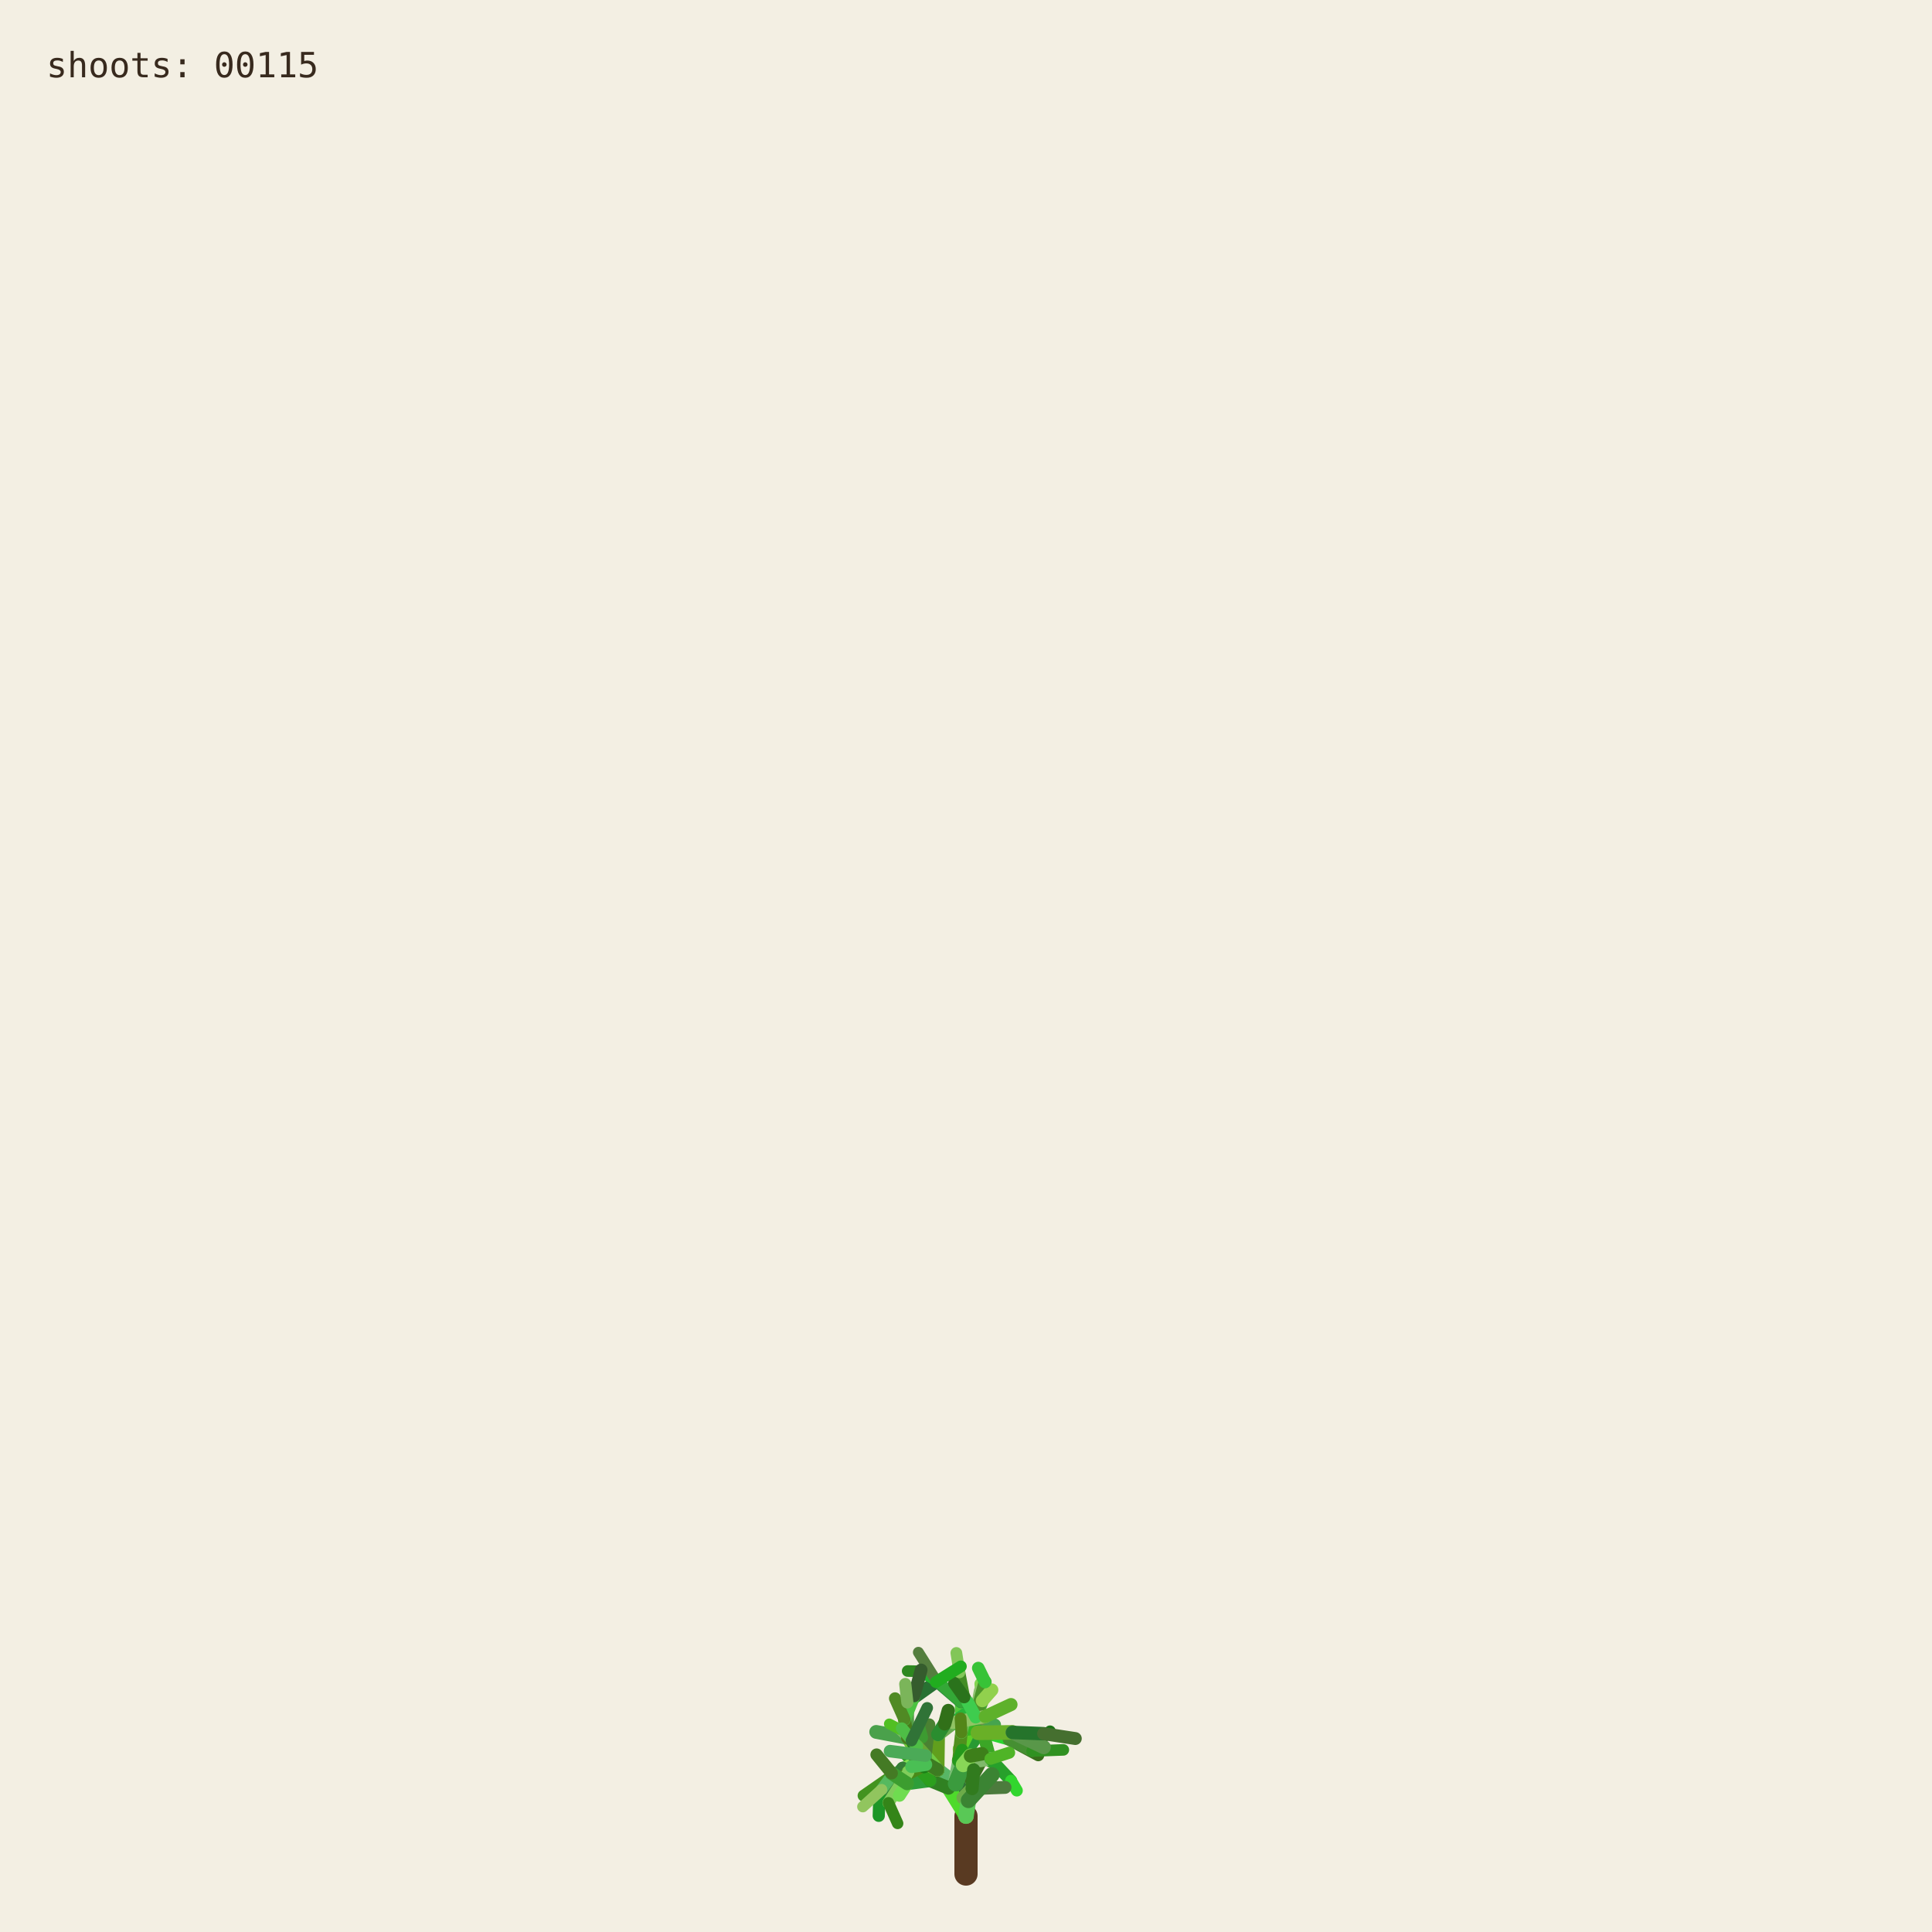
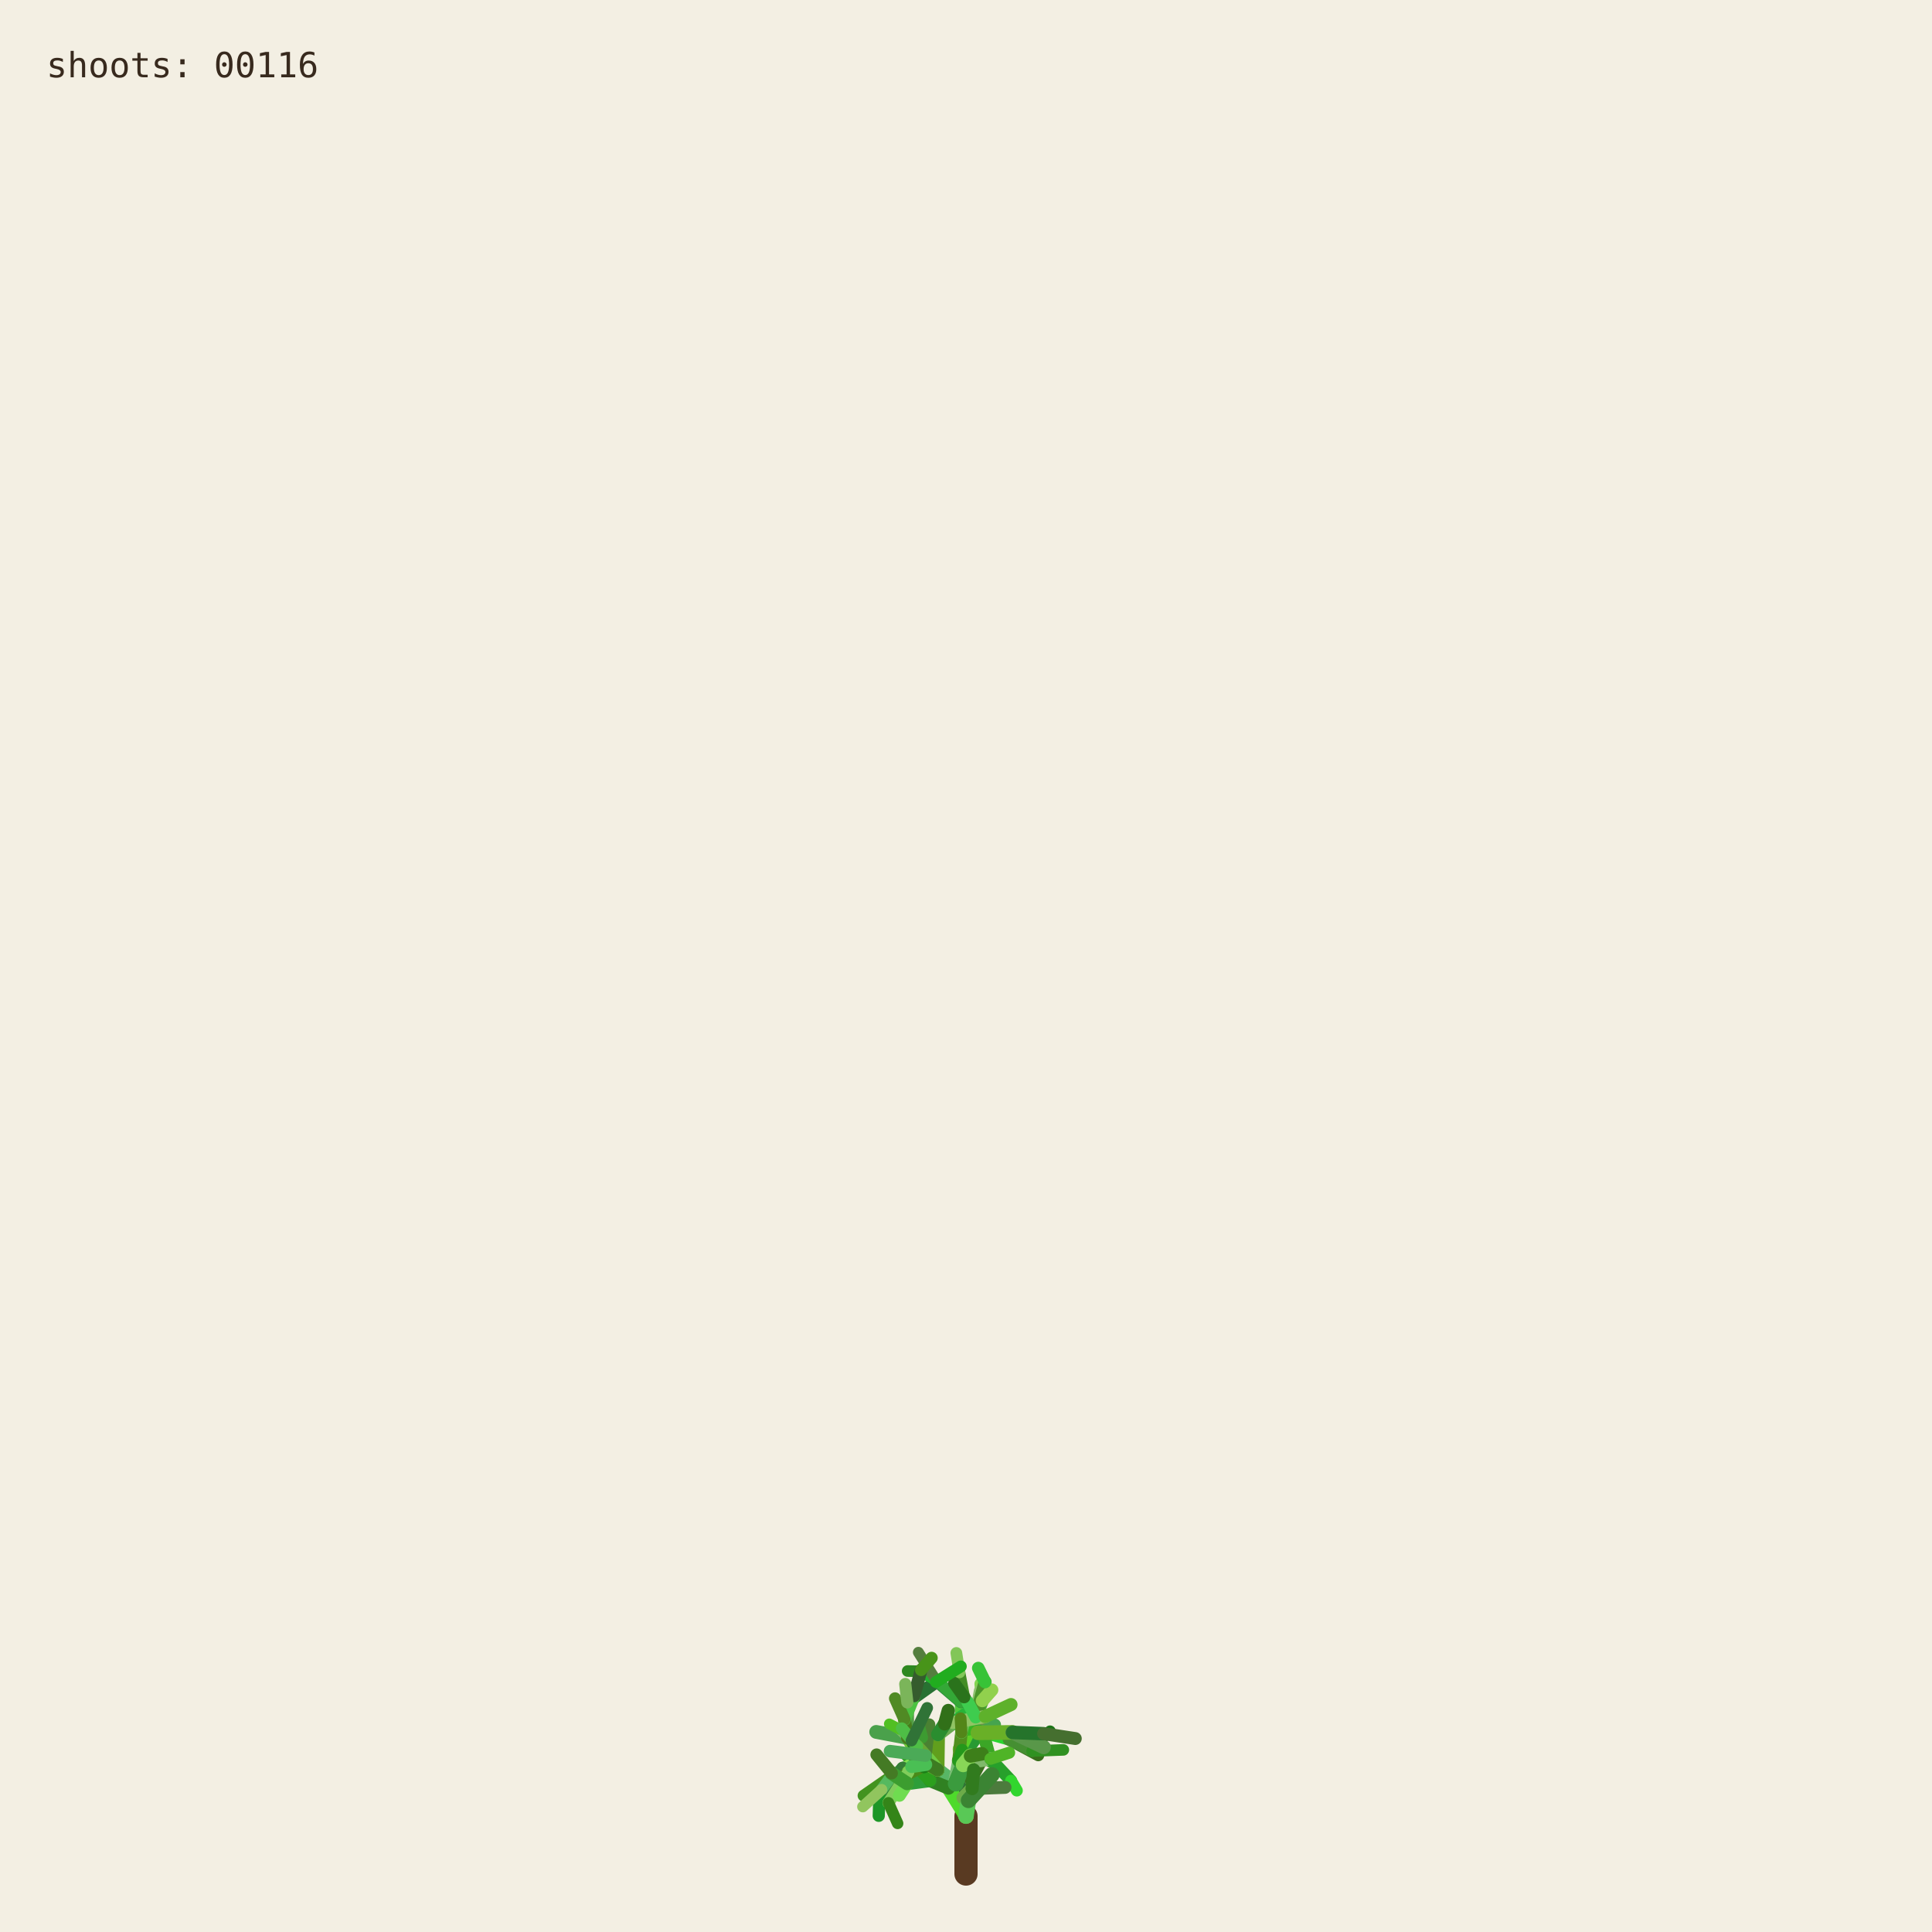
<svg xmlns="http://www.w3.org/2000/svg" viewBox="0 0 1000 1000" role="img" aria-labelledby="title desc">
  <rect width="1000" height="1000" fill="#f3efe3" />
  <g fill="none" stroke-linecap="round">
    <path d="M500 970 L500 940" stroke="#593a22" stroke-width="12" />
    <path d="M500.000 940.000 L494.591 923.254" stroke="hsl(89 50% 51%)" stroke-width="8.067" data-shoot="1" />
    <path d="M500.000 940.000 L498.548 930.480" stroke="hsl(108 42% 32%)" stroke-width="7.603" data-shoot="2" />
    <path d="M494.591 923.254 L485.237 916.016" stroke="hsl(129 39% 53%)" stroke-width="7.427" data-shoot="3" />
    <path d="M498.548 930.480 L502.606 920.794" stroke="hsl(125 41% 32%)" stroke-width="7.235" data-shoot="4" />
    <path d="M502.606 920.794 L496.770 905.343" stroke="hsl(93 34% 43%)" stroke-width="7.253" data-shoot="5" />
    <path d="M494.591 923.254 L497.365 909.040" stroke="hsl(116 35% 60%)" stroke-width="8.012" data-shoot="6" />
    <path d="M485.237 916.016 L485.497 897.710" stroke="hsl(89 69% 37%)" stroke-width="7.213" data-shoot="7" />
    <path d="M496.770 905.343 L501.215 895.004" stroke="hsl(92 66% 60%)" stroke-width="7.141" data-shoot="8" />
    <path d="M497.365 909.040 L506.164 896.866" stroke="hsl(126 59% 38%)" stroke-width="8.073" data-shoot="9" />
    <path d="M501.215 895.004 L510.832 888.548" stroke="hsl(91 35% 42%)" stroke-width="6.879" data-shoot="10" />
    <path d="M485.497 897.710 L493.416 891.622" stroke="hsl(104 36% 49%)" stroke-width="7.124" data-shoot="11" />
    <path d="M500.000 940.000 L490.927 925.443" stroke="hsl(108 70% 51%)" stroke-width="7.399" data-shoot="12" />
    <path d="M485.237 916.016 L479.157 913.325" stroke="hsl(112 69% 34%)" stroke-width="7.149" data-shoot="13" />
    <path d="M490.927 925.443 L481.351 921.527" stroke="hsl(111 58% 32%)" stroke-width="6.945" data-shoot="14" />
    <path d="M498.548 930.480 L503.173 925.799" stroke="hsl(98 40% 48%)" stroke-width="6.990" data-shoot="15" />
    <path d="M496.770 905.343 L505.035 888.845" stroke="hsl(101 68% 48%)" stroke-width="6.979" data-shoot="16" />
    <path d="M493.416 891.622 L508.817 896.643" stroke="hsl(128 70% 39%)" stroke-width="6.561" data-shoot="17" />
    <path d="M479.157 913.325 L469.750 899.500" stroke="hsl(95 57% 50%)" stroke-width="7.139" data-shoot="18" />
    <path d="M505.035 888.845 L508.436 880.301" stroke="hsl(98 53% 41%)" stroke-width="6.832" data-shoot="19" />
    <path d="M501.215 895.004 L501.550 888.479" stroke="hsl(112 68% 42%)" stroke-width="6.773" data-shoot="20" />
    <path d="M485.237 916.016 L479.029 908.697" stroke="hsl(100 57% 53%)" stroke-width="6.945" data-shoot="21" />
    <path d="M502.606 920.794 L496.127 911.207" stroke="hsl(123 62% 40%)" stroke-width="6.865" data-shoot="22" />
    <path d="M496.127 911.207 L497.635 896.782" stroke="hsl(93 65% 34%)" stroke-width="6.505" data-shoot="23" />
    <path d="M494.591 923.254 L500.793 909.571" stroke="hsl(113 71% 34%)" stroke-width="7.895" data-shoot="24" />
    <path d="M485.237 916.016 L479.462 917.793" stroke="hsl(99 66% 28%)" stroke-width="7.154" data-shoot="25" />
    <path d="M485.237 916.016 L473.231 912.147" stroke="hsl(93 38% 42%)" stroke-width="6.997" data-shoot="26" />
    <path d="M485.237 916.016 L473.737 913.680" stroke="hsl(114 35% 58%)" stroke-width="6.828" data-shoot="27" />
    <path d="M497.635 896.782 L497.395 881.015" stroke="hsl(110 56% 51%)" stroke-width="6.336" data-shoot="28" />
    <path d="M469.750 899.500 L453.522 896.436" stroke="hsl(121 37% 46%)" stroke-width="7.140" data-shoot="29" />
    <path d="M481.351 921.527 L469.530 923.105" stroke="hsl(126 55% 40%)" stroke-width="6.995" data-shoot="30" />
    <path d="M505.035 888.845 L499.035 878.436" stroke="hsl(88 42% 31%)" stroke-width="6.545" data-shoot="31" />
    <path d="M502.606 920.794 L507.653 911.330" stroke="hsl(99 57% 28%)" stroke-width="6.856" data-shoot="32" />
    <path d="M481.351 921.527 L478.279 914.724" stroke="hsl(122 35% 29%)" stroke-width="6.742" data-shoot="33" />
    <path d="M508.817 896.643 L522.168 900.369" stroke="hsl(122 67% 50%)" stroke-width="6.210" data-shoot="34" />
    <path d="M479.029 908.697 L477.185 899.261" stroke="hsl(124 64% 35%)" stroke-width="6.693" data-shoot="35" />
    <path d="M494.591 923.254 L498.563 913.442" stroke="hsl(122 45% 42%)" stroke-width="7.987" data-shoot="36" />
    <path d="M473.737 913.680 L467.283 915.265" stroke="hsl(125 60% 37%)" stroke-width="6.814" data-shoot="37" />
    <path d="M481.351 921.527 L469.226 908.135" stroke="hsl(113 69% 37%)" stroke-width="6.660" data-shoot="38" />
    <path d="M473.231 912.147 L461.374 919.424" stroke="hsl(100 70% 60%)" stroke-width="6.453" data-shoot="39" />
    <path d="M497.635 896.782 L500.334 886.420" stroke="hsl(108 47% 53%)" stroke-width="6.302" data-shoot="40" />
    <path d="M467.283 915.265 L455.168 929.331" stroke="hsl(120 40% 35%)" stroke-width="6.786" data-shoot="41" />
    <path d="M508.817 896.643 L512.869 911.725" stroke="hsl(110 63% 40%)" stroke-width="6.518" data-shoot="42" />
    <path d="M496.127 911.207 L497.987 905.795" stroke="hsl(115 70% 35%)" stroke-width="6.363" data-shoot="43" />
    <path d="M507.653 911.330 L512.674 910.357" stroke="hsl(104 36% 57%)" stroke-width="6.747" data-shoot="44" />
    <path d="M479.157 913.325 L470.181 917.185" stroke="hsl(95 64% 53%)" stroke-width="6.833" data-shoot="45" />
    <path d="M469.750 899.500 L469.633 881.151" stroke="hsl(111 38% 45%)" stroke-width="6.815" data-shoot="46" />
    <path d="M479.029 908.697 L480.879 892.655" stroke="hsl(102 44% 35%)" stroke-width="6.467" data-shoot="47" />
    <path d="M500.334 886.420 L507.457 881.593" stroke="hsl(118 47% 56%)" stroke-width="6.197" data-shoot="48" />
    <path d="M461.374 919.424 L446.935 929.431" stroke="hsl(102 65% 35%)" stroke-width="6.069" data-shoot="49" />
    <path d="M508.436 880.301 L507.585 871.602" stroke="hsl(97 61% 57%)" stroke-width="6.448" data-shoot="50" />
    <path d="M512.674 910.357 L523.304 921.702" stroke="hsl(122 61% 39%)" stroke-width="6.341" data-shoot="51" />
    <path d="M500.000 940.000 L501.279 931.882" stroke="hsl(118 51% 56%)" stroke-width="7.998" data-shoot="52" />
    <path d="M499.035 878.436 L496.590 865.625" stroke="hsl(103 58% 35%)" stroke-width="6.115" data-shoot="53" />
    <path d="M485.497 897.710 L488.970 892.287" stroke="hsl(123 54% 36%)" stroke-width="7.087" data-shoot="54" />
    <path d="M496.590 865.625 L495.009 855.557" stroke="hsl(97 49% 56%)" stroke-width="6.061" data-shoot="55" />
    <path d="M469.633 881.151 L484.418 870.623" stroke="hsl(128 48% 30%)" stroke-width="6.659" data-shoot="56" />
    <path d="M485.237 916.016 L477.752 911.974" stroke="hsl(90 58% 50%)" stroke-width="6.898" data-shoot="57" />
    <path d="M498.563 913.442 L502.383 908.863" stroke="hsl(97 61% 59%)" stroke-width="7.688" data-shoot="58" />
    <path d="M479.157 913.325 L464.639 921.037" stroke="hsl(94 69% 32%)" stroke-width="6.531" data-shoot="59" />
    <path d="M478.279 914.724 L471.794 900.929" stroke="hsl(117 71% 29%)" stroke-width="6.231" data-shoot="60" />
    <path d="M522.168 900.369 L536.734 901.964" stroke="hsl(111 46% 60%)" stroke-width="6.038" data-shoot="61" />
    <path d="M471.794 900.929 L465.848 895.170" stroke="hsl(103 40% 56%)" stroke-width="5.768" data-shoot="62" />
    <path d="M469.750 899.500 L468.128 889.982" stroke="hsl(93 64% 30%)" stroke-width="6.667" data-shoot="63" />
    <path d="M477.185 899.261 L475.657 893.582" stroke="hsl(113 52% 40%)" stroke-width="6.319" data-shoot="64" />
    <path d="M479.029 908.697 L474.737 903.891" stroke="hsl(93 52% 43%)" stroke-width="6.709" data-shoot="65" />
    <path d="M523.304 921.702 L526.314 926.781" stroke="hsl(119 67% 51%)" stroke-width="6.166" data-shoot="66" />
    <path d="M505.035 888.845 L507.387 875.338" stroke="hsl(96 40% 59%)" stroke-width="6.739" data-shoot="67" />
    <path d="M522.168 900.369 L537.413 908.545" stroke="hsl(99 61% 27%)" stroke-width="6.155" data-shoot="68" />
    <path d="M497.395 881.015 L483.011 868.683" stroke="hsl(129 53% 36%)" stroke-width="6.314" data-shoot="69" />
    <path d="M522.168 900.369 L534.219 906.339" stroke="hsl(108 48% 38%)" stroke-width="6.199" data-shoot="70" />
    <path d="M493.416 891.622 L507.262 882.093" stroke="hsl(127 63% 43%)" stroke-width="6.826" data-shoot="71" />
    <path d="M502.383 908.863 L508.238 907.761" stroke="hsl(99 66% 30%)" stroke-width="7.032" data-shoot="72" />
    <path d="M508.817 896.643 L514.829 892.790" stroke="hsl(125 40% 46%)" stroke-width="6.585" data-shoot="73" />
    <path d="M468.128 889.982 L473.133 877.764" stroke="hsl(115 52% 51%)" stroke-width="6.671" data-shoot="74" />
    <path d="M465.848 895.170 L460.313 892.280" stroke="hsl(102 70% 44%)" stroke-width="5.549" data-shoot="75" />
    <path d="M468.128 889.982 L463.284 879.089" stroke="hsl(94 59% 34%)" stroke-width="6.302" data-shoot="76" />
    <path d="M461.374 919.424 L456.357 926.300" stroke="hsl(126 42% 53%)" stroke-width="6.125" data-shoot="77" />
    <path d="M483.011 868.683 L476.458 865.059" stroke="hsl(124 68% 42%)" stroke-width="6.199" data-shoot="78" />
    <path d="M455.168 929.331 L454.837 939.862" stroke="hsl(125 68% 35%)" stroke-width="6.316" data-shoot="79" />
    <path d="M534.219 906.339 L550.383 905.736" stroke="hsl(112 63% 35%)" stroke-width="5.969" data-shoot="80" />
    <path d="M470.181 917.185 L459.860 933.116" stroke="hsl(100 53% 58%)" stroke-width="6.224" data-shoot="81" />
    <path d="M497.395 881.015 L484.197 869.260" stroke="hsl(122 53% 43%)" stroke-width="5.862" data-shoot="82" />
    <path d="M536.734 901.964 L543.504 896.023" stroke="hsl(116 68% 27%)" stroke-width="5.871" data-shoot="83" />
    <path d="M476.458 865.059 L469.801 864.922" stroke="hsl(112 62% 33%)" stroke-width="6.006" data-shoot="84" />
    <path d="M506.164 896.866 L524.059 896.699" stroke="hsl(91 64% 42%)" stroke-width="7.575" data-shoot="85" />
    <path d="M485.237 916.016 L472.910 908.590" stroke="hsl(102 57% 31%)" stroke-width="6.875" data-shoot="86" />
    <path d="M469.530 923.105 L465.520 929.278" stroke="hsl(107 67% 59%)" stroke-width="6.616" data-shoot="87" />
    <path d="M505.035 888.845 L509.868 870.612" stroke="hsl(101 57% 37%)" stroke-width="6.791" data-shoot="88" />
    <path d="M493.416 891.622 L509.951 888.485" stroke="hsl(92 44% 58%)" stroke-width="6.812" data-shoot="89" />
    <path d="M503.173 925.799 L520.191 925.155" stroke="hsl(105 34% 36%)" stroke-width="6.682" data-shoot="90" />
    <path d="M474.737 903.891 L466.772 894.583" stroke="hsl(116 48% 51%)" stroke-width="6.158" data-shoot="91" />
    <path d="M484.197 869.260 L475.358 855.233" stroke="hsl(100 34% 37%)" stroke-width="5.647" data-shoot="92" />
    <path d="M505.035 888.845 L500.829 880.951" stroke="hsl(127 58% 52%)" stroke-width="6.474" data-shoot="93" />
    <path d="M479.157 913.325 L471.905 914.367" stroke="hsl(125 48% 52%)" stroke-width="6.716" data-shoot="94" />
    <path d="M501.279 931.882 L513.403 918.671" stroke="hsl(114 44% 36%)" stroke-width="7.978" data-shoot="95" />
    <path d="M524.059 896.699 L540.269 904.338" stroke="hsl(108 35% 44%)" stroke-width="7.297" data-shoot="96" />
    <path d="M524.059 896.699 L540.170 897.356" stroke="hsl(125 52% 30%)" stroke-width="6.964" data-shoot="97" />
    <path d="M497.635 896.782 L497.191 889.399" stroke="hsl(88 69% 31%)" stroke-width="6.119" data-shoot="98" />
    <path d="M508.436 880.301 L513.376 874.721" stroke="hsl(89 59% 56%)" stroke-width="6.732" data-shoot="99" />
    <path d="M469.530 923.105 L461.520 917.825" stroke="hsl(113 54% 40%)" stroke-width="7.033" data-shoot="100" />
    <path d="M473.133 877.764 L476.780 864.372" stroke="hsl(110 34% 27%)" stroke-width="6.596" data-shoot="101" />
    <path d="M471.794 900.929 L479.914 884.001" stroke="hsl(126 41% 32%)" stroke-width="6.024" data-shoot="102" />
    <path d="M512.674 910.357 L522.333 907.203" stroke="hsl(103 64% 43%)" stroke-width="6.219" data-shoot="103" />
    <path d="M509.868 870.612 L506.361 863.395" stroke="hsl(120 56% 49%)" stroke-width="6.521" data-shoot="104" />
    <path d="M540.170 897.356 L556.575 899.863" stroke="hsl(100 40% 31%)" stroke-width="6.676" data-shoot="105" />
    <path d="M459.860 933.116 L464.616 943.790" stroke="hsl(105 68% 31%)" stroke-width="5.925" data-shoot="106" />
    <path d="M461.520 917.825 L453.738 908.211" stroke="hsl(98 54% 31%)" stroke-width="6.452" data-shoot="107" />
    <path d="M509.951 888.485 L523.296 882.278" stroke="hsl(97 61% 43%)" stroke-width="6.765" data-shoot="108" />
    <path d="M479.029 908.697 L460.671 906.383" stroke="hsl(128 39% 48%)" stroke-width="6.494" data-shoot="109" />
    <path d="M469.633 881.151 L468.563 871.658" stroke="hsl(98 38% 53%)" stroke-width="6.301" data-shoot="110" />
    <path d="M456.357 926.300 L446.582 935.154" stroke="hsl(90 47% 57%)" stroke-width="5.838" data-shoot="111" />
    <path d="M488.970 892.287 L490.829 885.358" stroke="hsl(104 63% 27%)" stroke-width="6.888" data-shoot="112" />
    <path d="M499.035 878.436 L493.946 871.238" stroke="hsl(110 61% 28%)" stroke-width="6.405" data-shoot="113" />
    <path d="M503.173 925.799 L503.949 916.037" stroke="hsl(108 61% 30%)" stroke-width="6.764" data-shoot="114" />
    <path d="M484.418 870.623 L497.330 862.535" stroke="hsl(119 70% 40%)" stroke-width="6.117" data-shoot="115" />
+     <path d="M476.780 864.372 L482.198 858.124" stroke="hsl(97 71% 34%)" stroke-width="6.331" data-shoot="116" />
  </g>
-   <text x="24" y="40" font-family="monospace" font-size="18" fill="#382a1e">shoots: 00115</text>
+   <text x="24" y="40" font-family="monospace" font-size="18" fill="#382a1e">shoots: 00116</text>
</svg>
